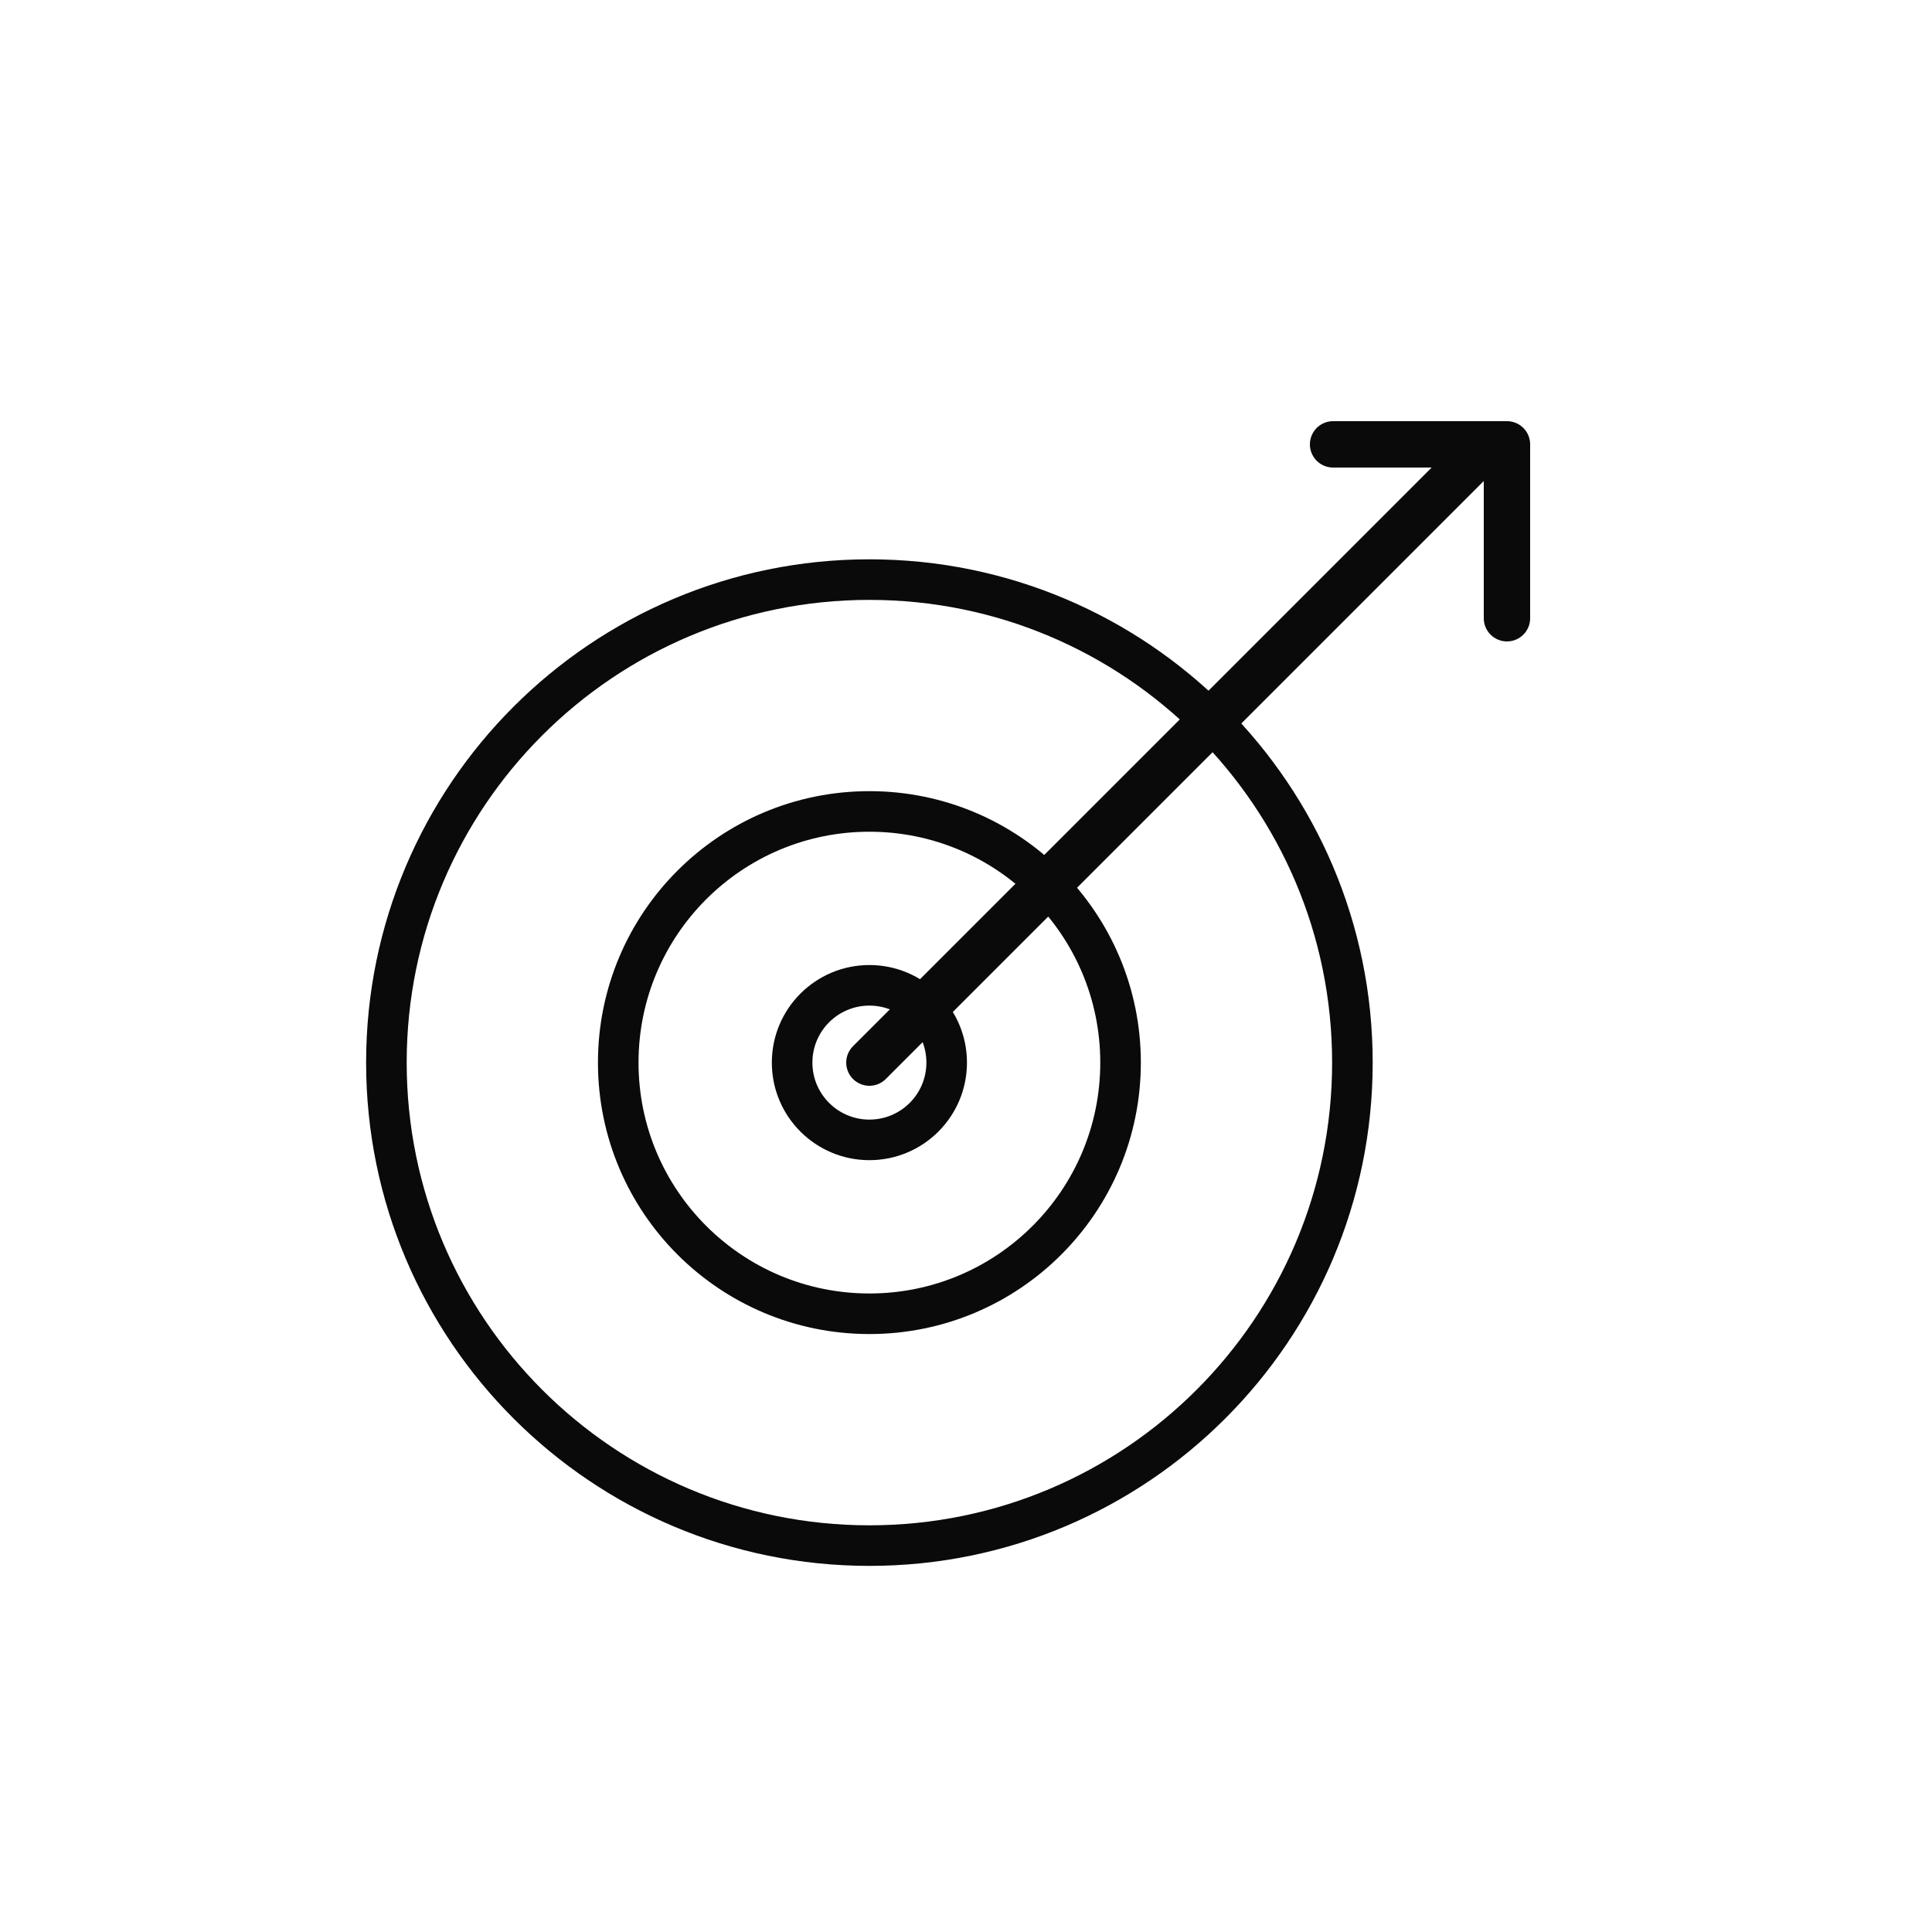
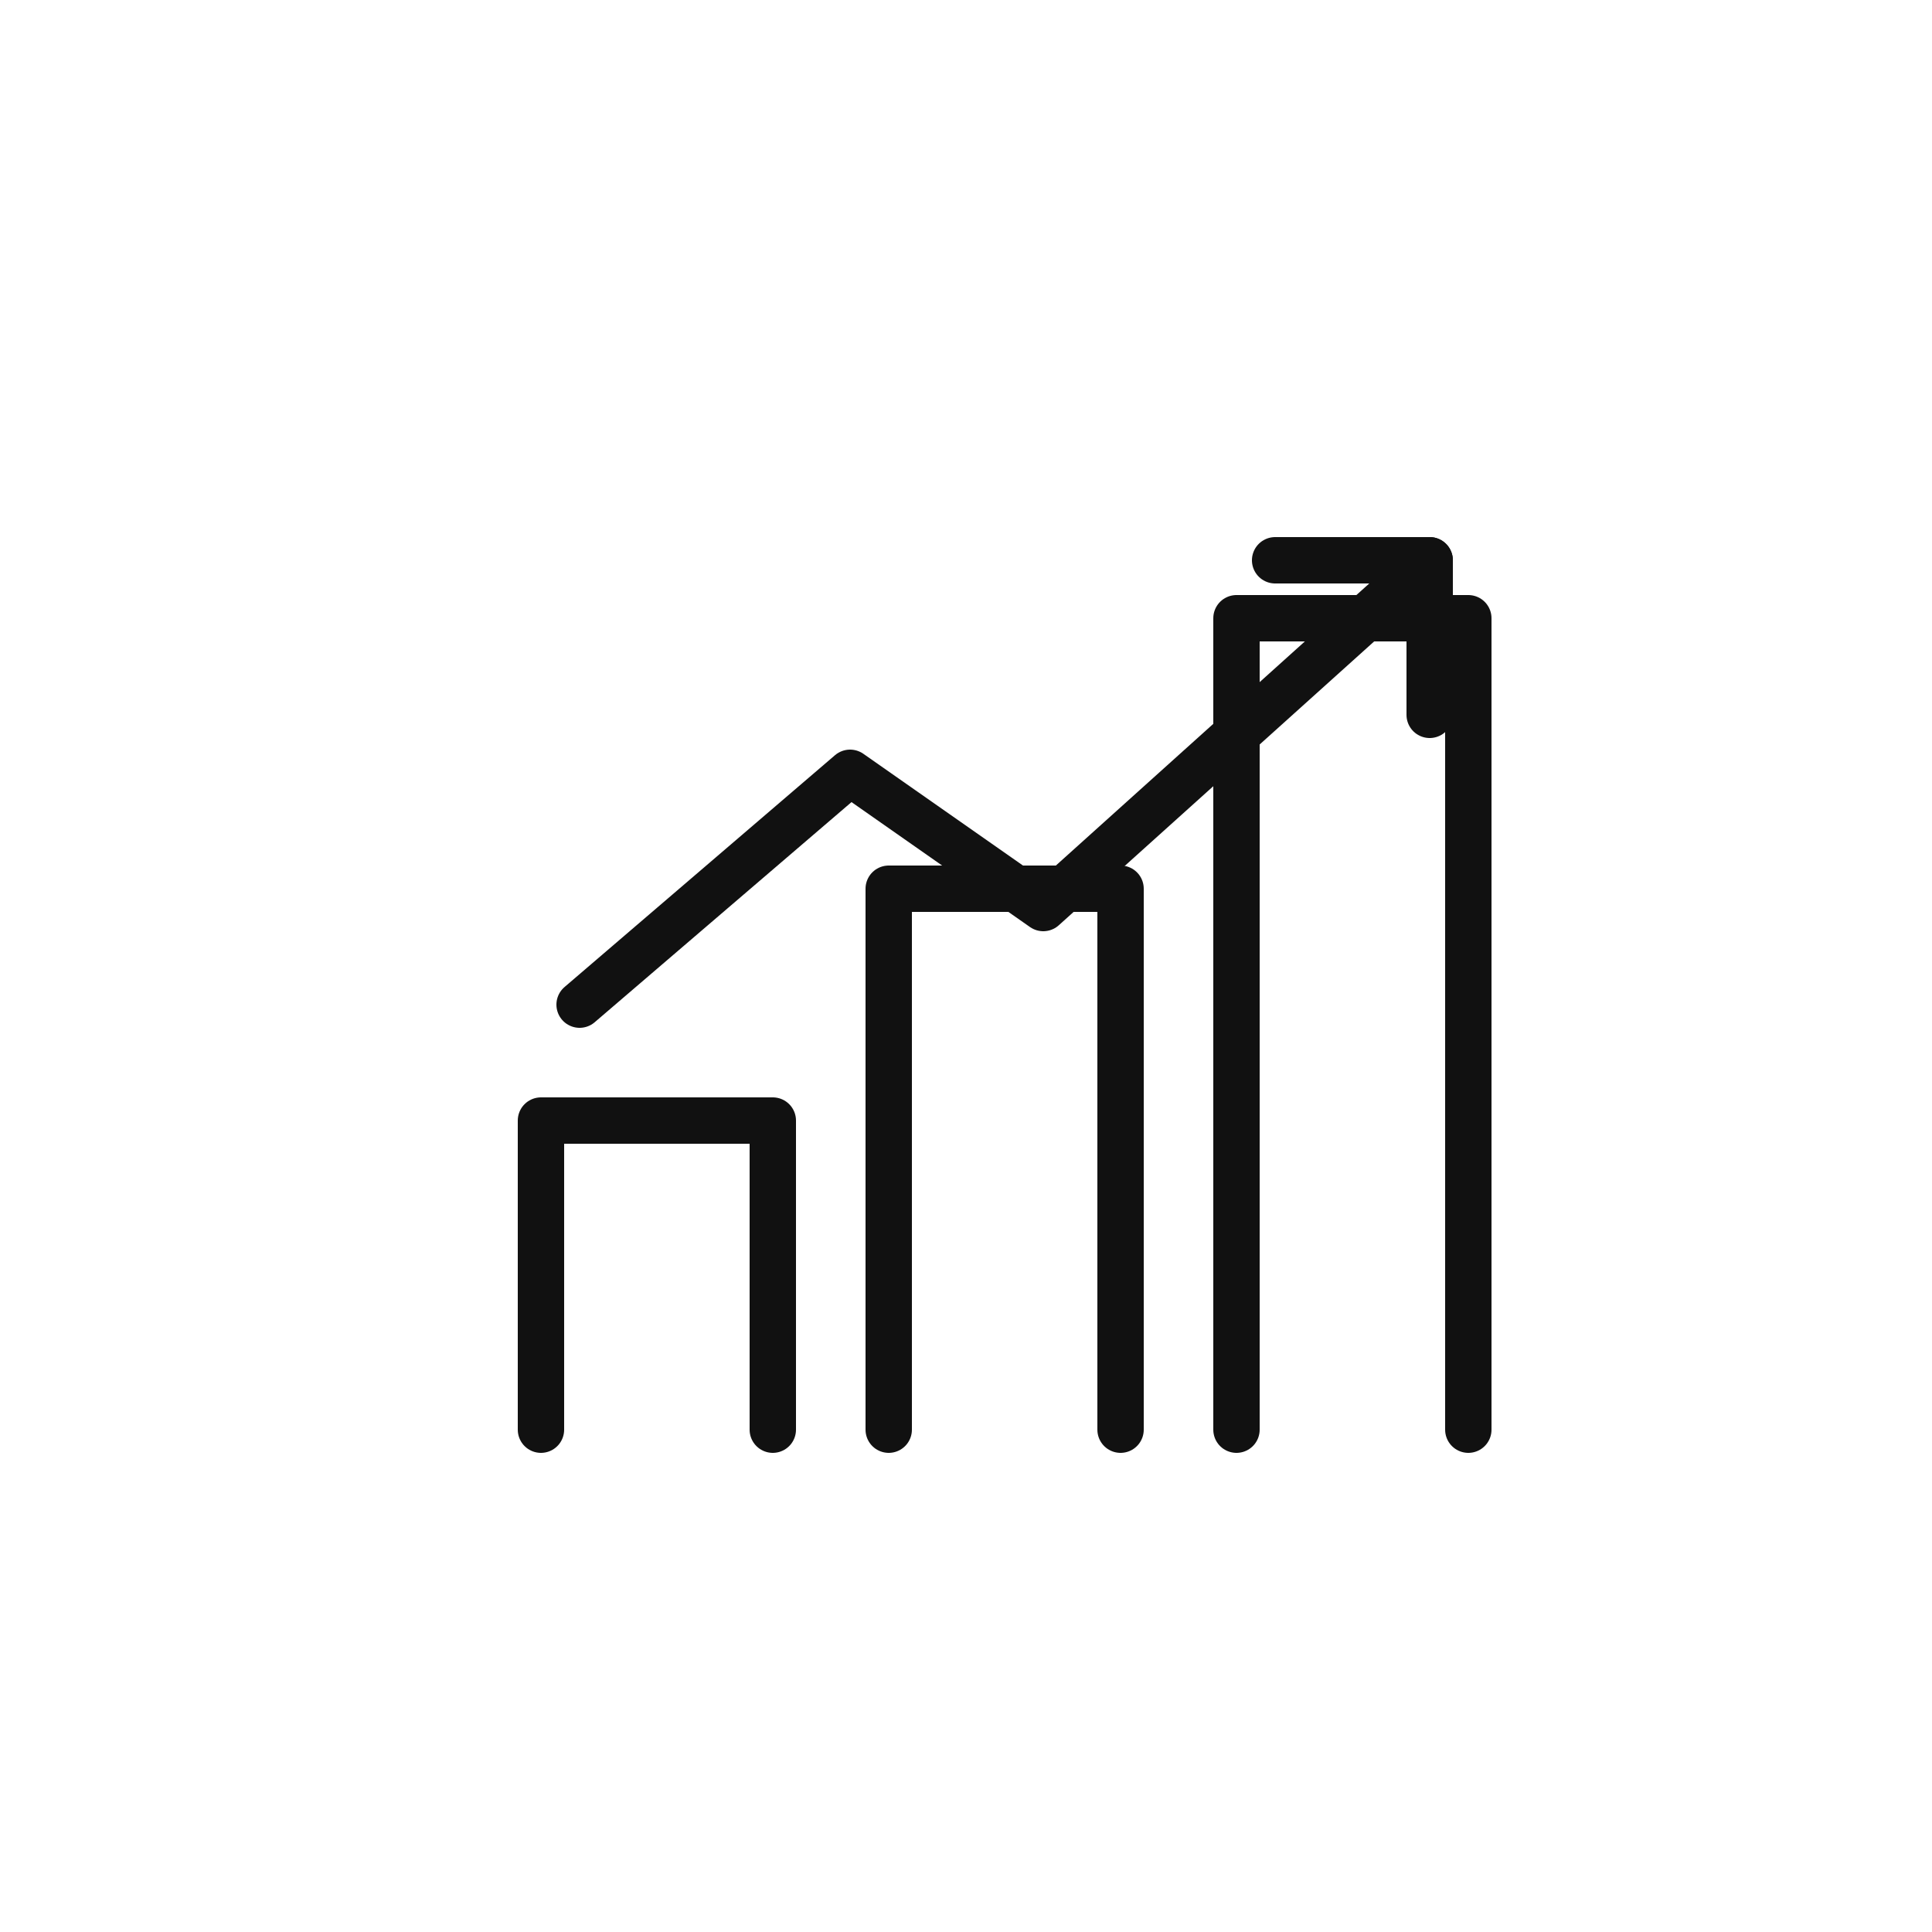
<svg xmlns="http://www.w3.org/2000/svg" viewBox="0 0 100 100" fill="none">
-   <circle cx="45" cy="55" r="25" stroke="#0A0A0A" stroke-width="2.1" stroke-linecap="round" stroke-linejoin="round" />
-   <circle cx="45" cy="55" r="13" stroke="#0A0A0A" stroke-width="2.1" stroke-linecap="round" stroke-linejoin="round" />
-   <circle cx="45" cy="55" r="4" fill="none" stroke="#0A0A0A" stroke-width="2.1" stroke-linecap="round" stroke-linejoin="round" />
-   <path d="M45 55l31-31M69 23h9v9" stroke="#0A0A0A" stroke-width="2.4" stroke-linecap="round" stroke-linejoin="round" />
+   <path d="M28 74V58h12v16M46 74V46h12v28M64 74V32h12v42" stroke="#111111" stroke-width="2.4" stroke-linecap="round" stroke-linejoin="round" />
+   <path d="M30 52l14-12 10 7 20-18" stroke="#111111" stroke-width="2.4" stroke-linecap="round" stroke-linejoin="round" />
+   <path d="M66 29h8v8" stroke="#111111" stroke-width="2.4" stroke-linecap="round" stroke-linejoin="round" />
</svg>
